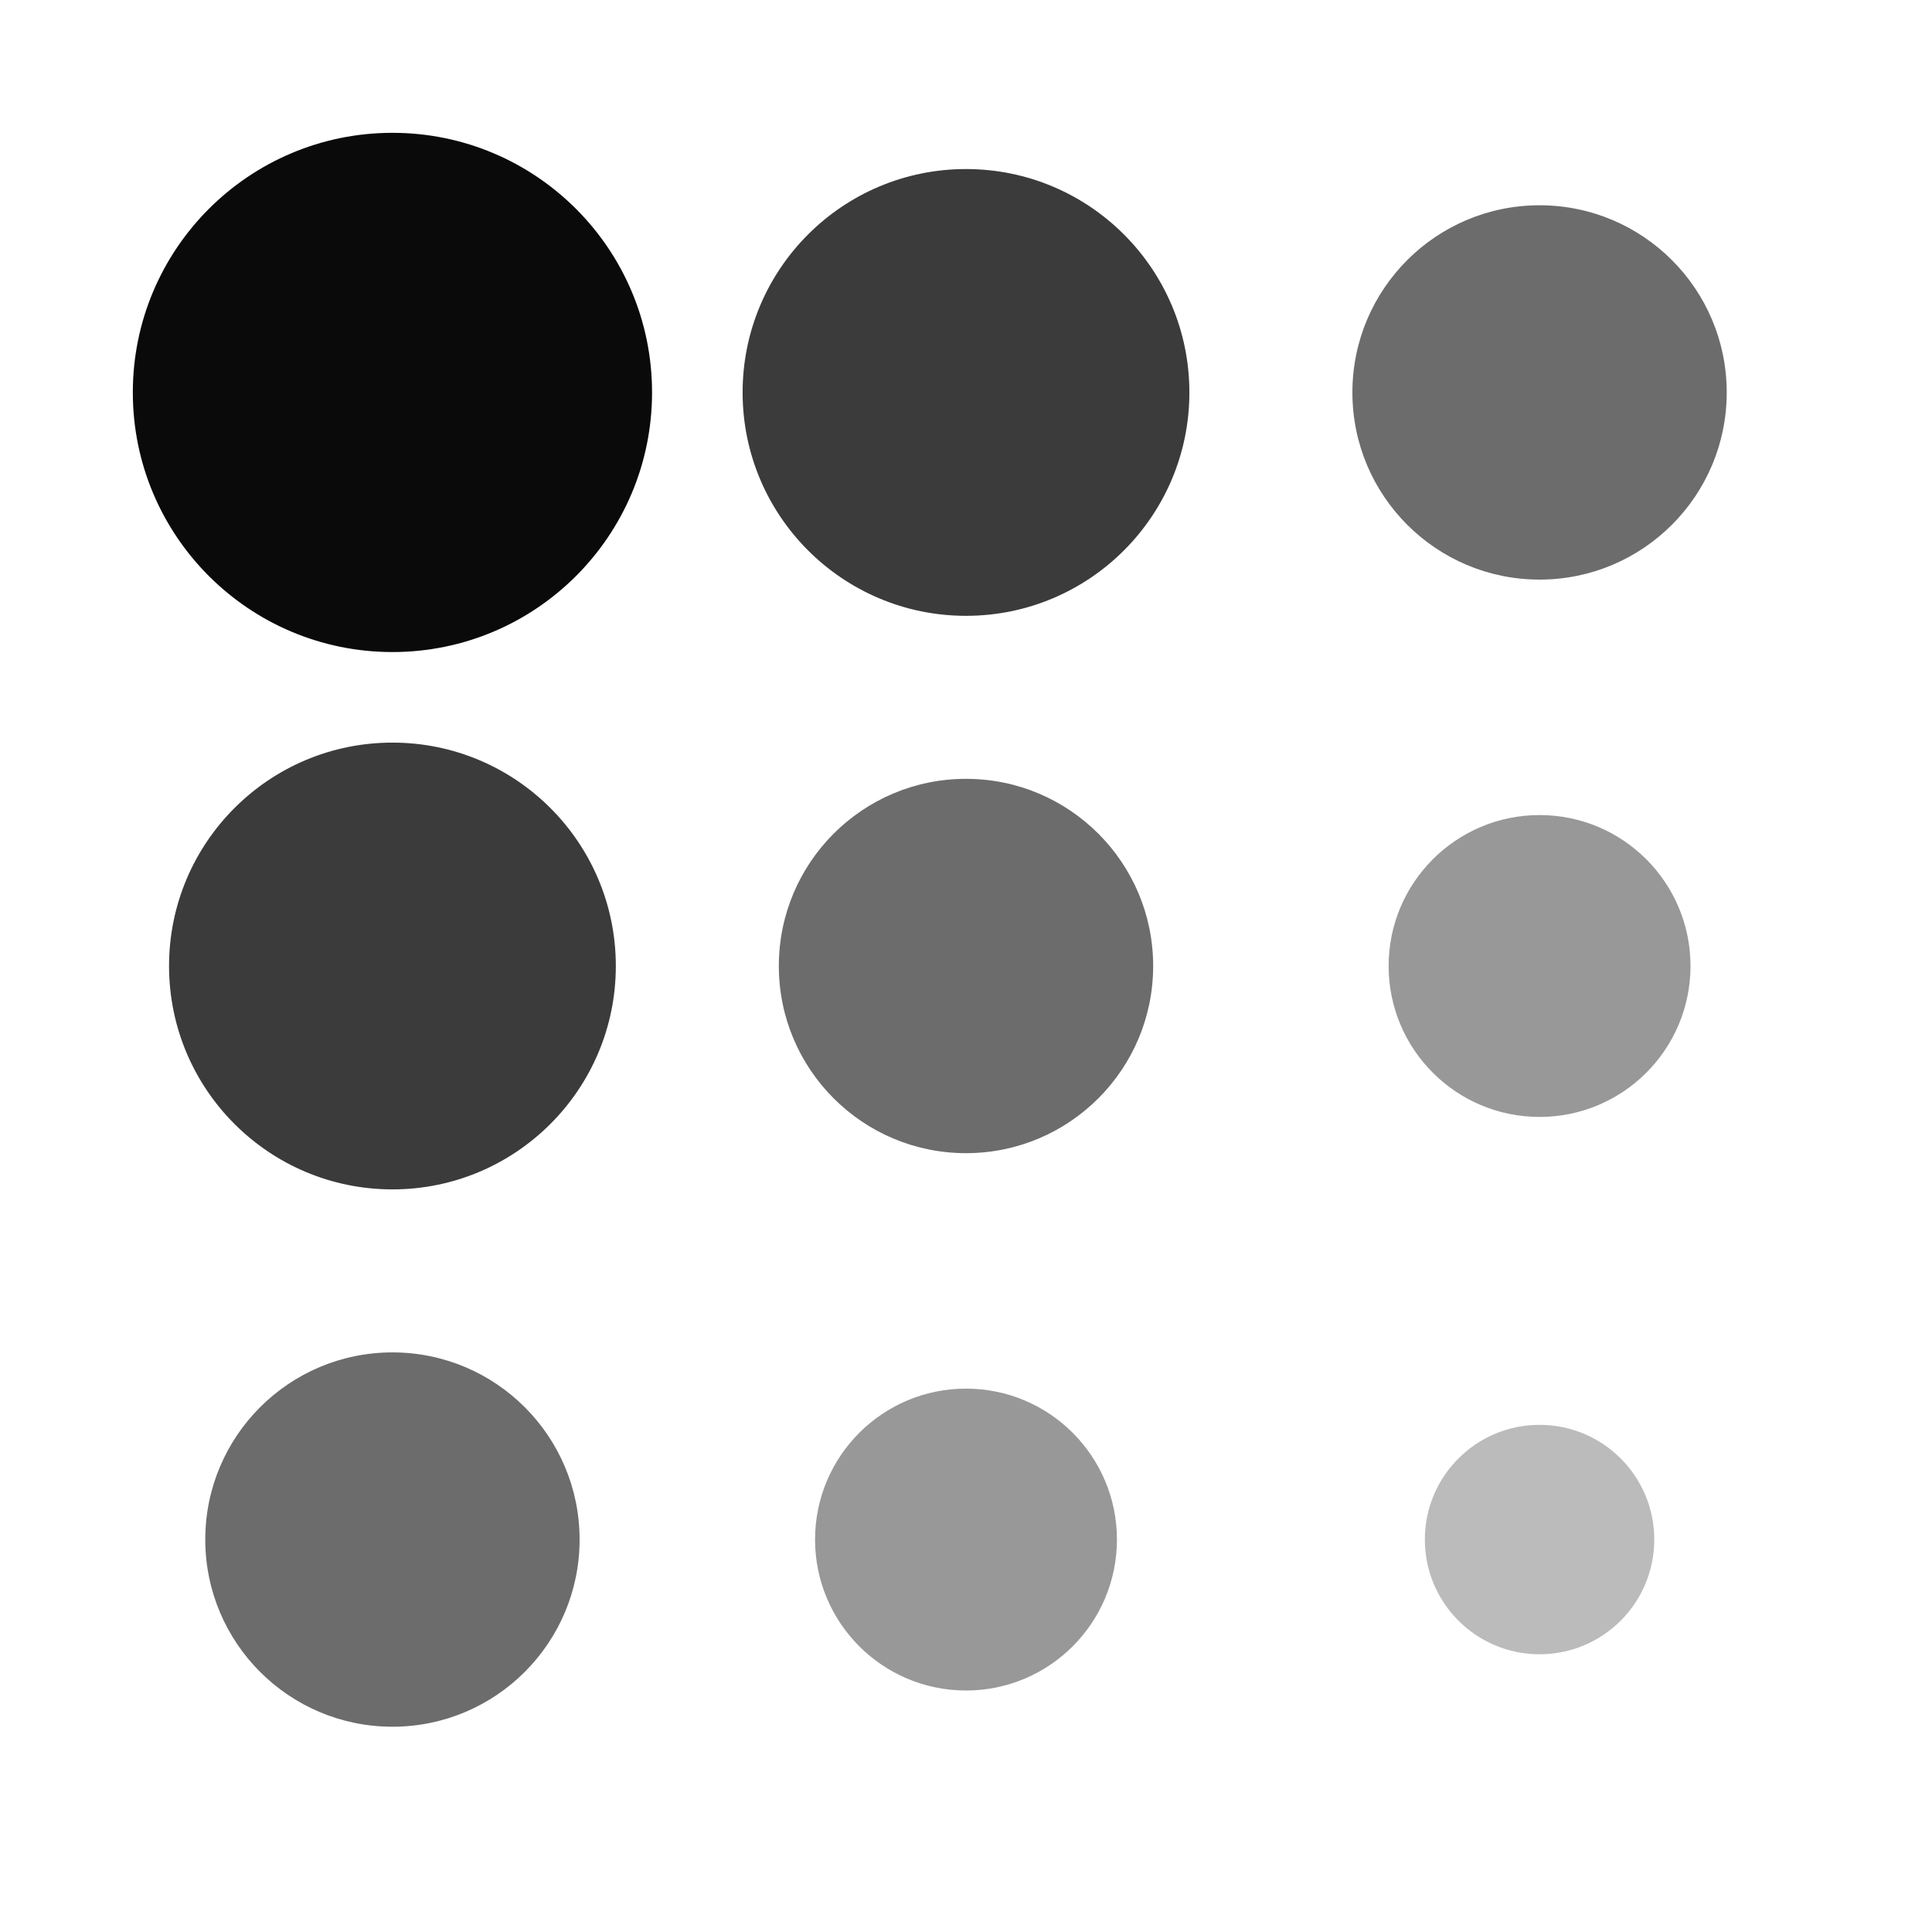
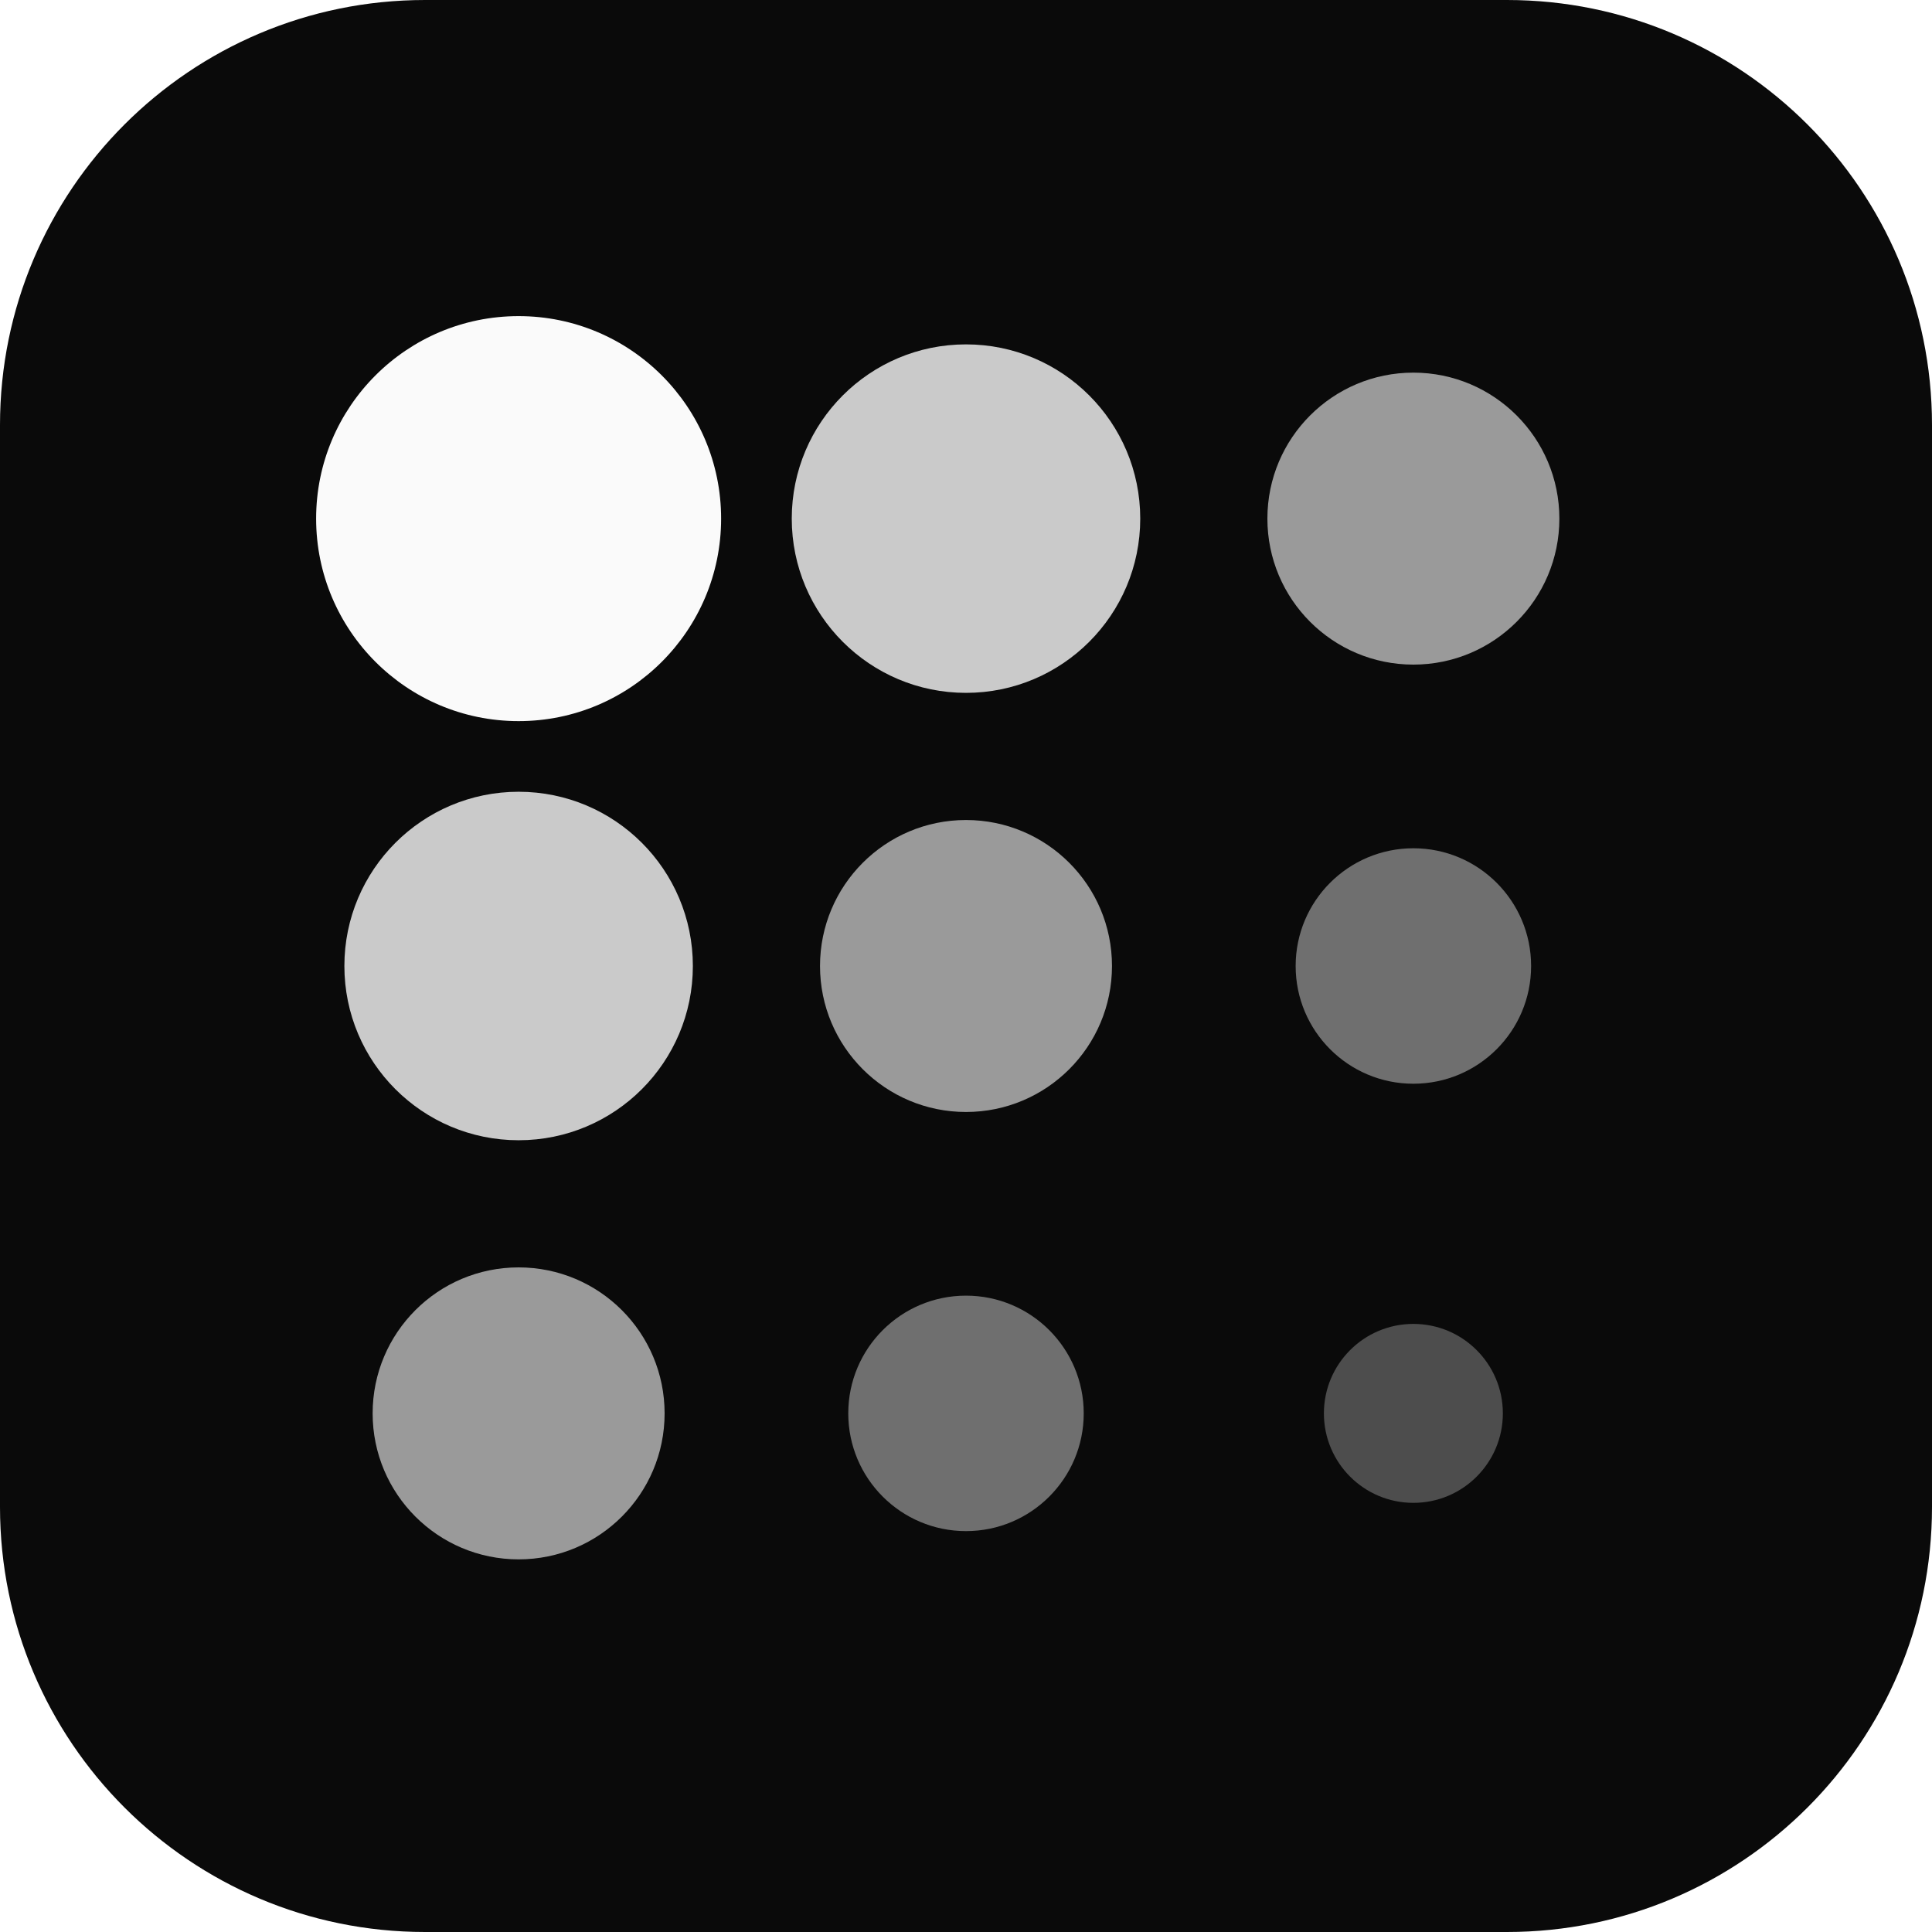
- <svg xmlns="http://www.w3.org/2000/svg" viewBox="0 0 32 32" fill="#0a0a0a">
-   <style>svg{fill:#0a0a0a}@media (prefers-color-scheme:dark){svg{fill:#fafafa}}</style>
-   <circle cx="6.5" cy="6.5" r="4.3" opacity="1" />
-   <circle cx="16" cy="6.5" r="3.7" opacity="0.8" />
-   <circle cx="25.5" cy="6.5" r="3.1" opacity="0.6" />
-   <circle cx="6.5" cy="16" r="3.7" opacity="0.8" />
-   <circle cx="16" cy="16" r="3.1" opacity="0.6" />
-   <circle cx="25.5" cy="16" r="2.5" opacity="0.42" />
-   <circle cx="6.5" cy="25.5" r="3.1" opacity="0.6" />
-   <circle cx="16" cy="25.5" r="2.5" opacity="0.42" />
-   <circle cx="25.5" cy="25.5" r="1.9" opacity="0.28" />
+ <svg xmlns="http://www.w3.org/2000/svg" viewBox="0 0 32 32">
+   <rect width="32" height="32" rx="7.04" fill="#0a0a0a" />
+   <g transform="translate(3.52 3.52) scale(0.78)" fill="#fafafa">
+     <circle cx="6.5" cy="6.5" r="4.3" opacity="1" />
+     <circle cx="16" cy="6.5" r="3.7" opacity="0.8" />
+     <circle cx="25.5" cy="6.5" r="3.1" opacity="0.6" />
+     <circle cx="6.5" cy="16" r="3.7" opacity="0.8" />
+     <circle cx="16" cy="16" r="3.1" opacity="0.6" />
+     <circle cx="25.5" cy="16" r="2.5" opacity="0.42" />
+     <circle cx="6.5" cy="25.5" r="3.1" opacity="0.6" />
+     <circle cx="16" cy="25.5" r="2.5" opacity="0.42" />
+     <circle cx="25.5" cy="25.5" r="1.9" opacity="0.28" />
+   </g>
</svg>
